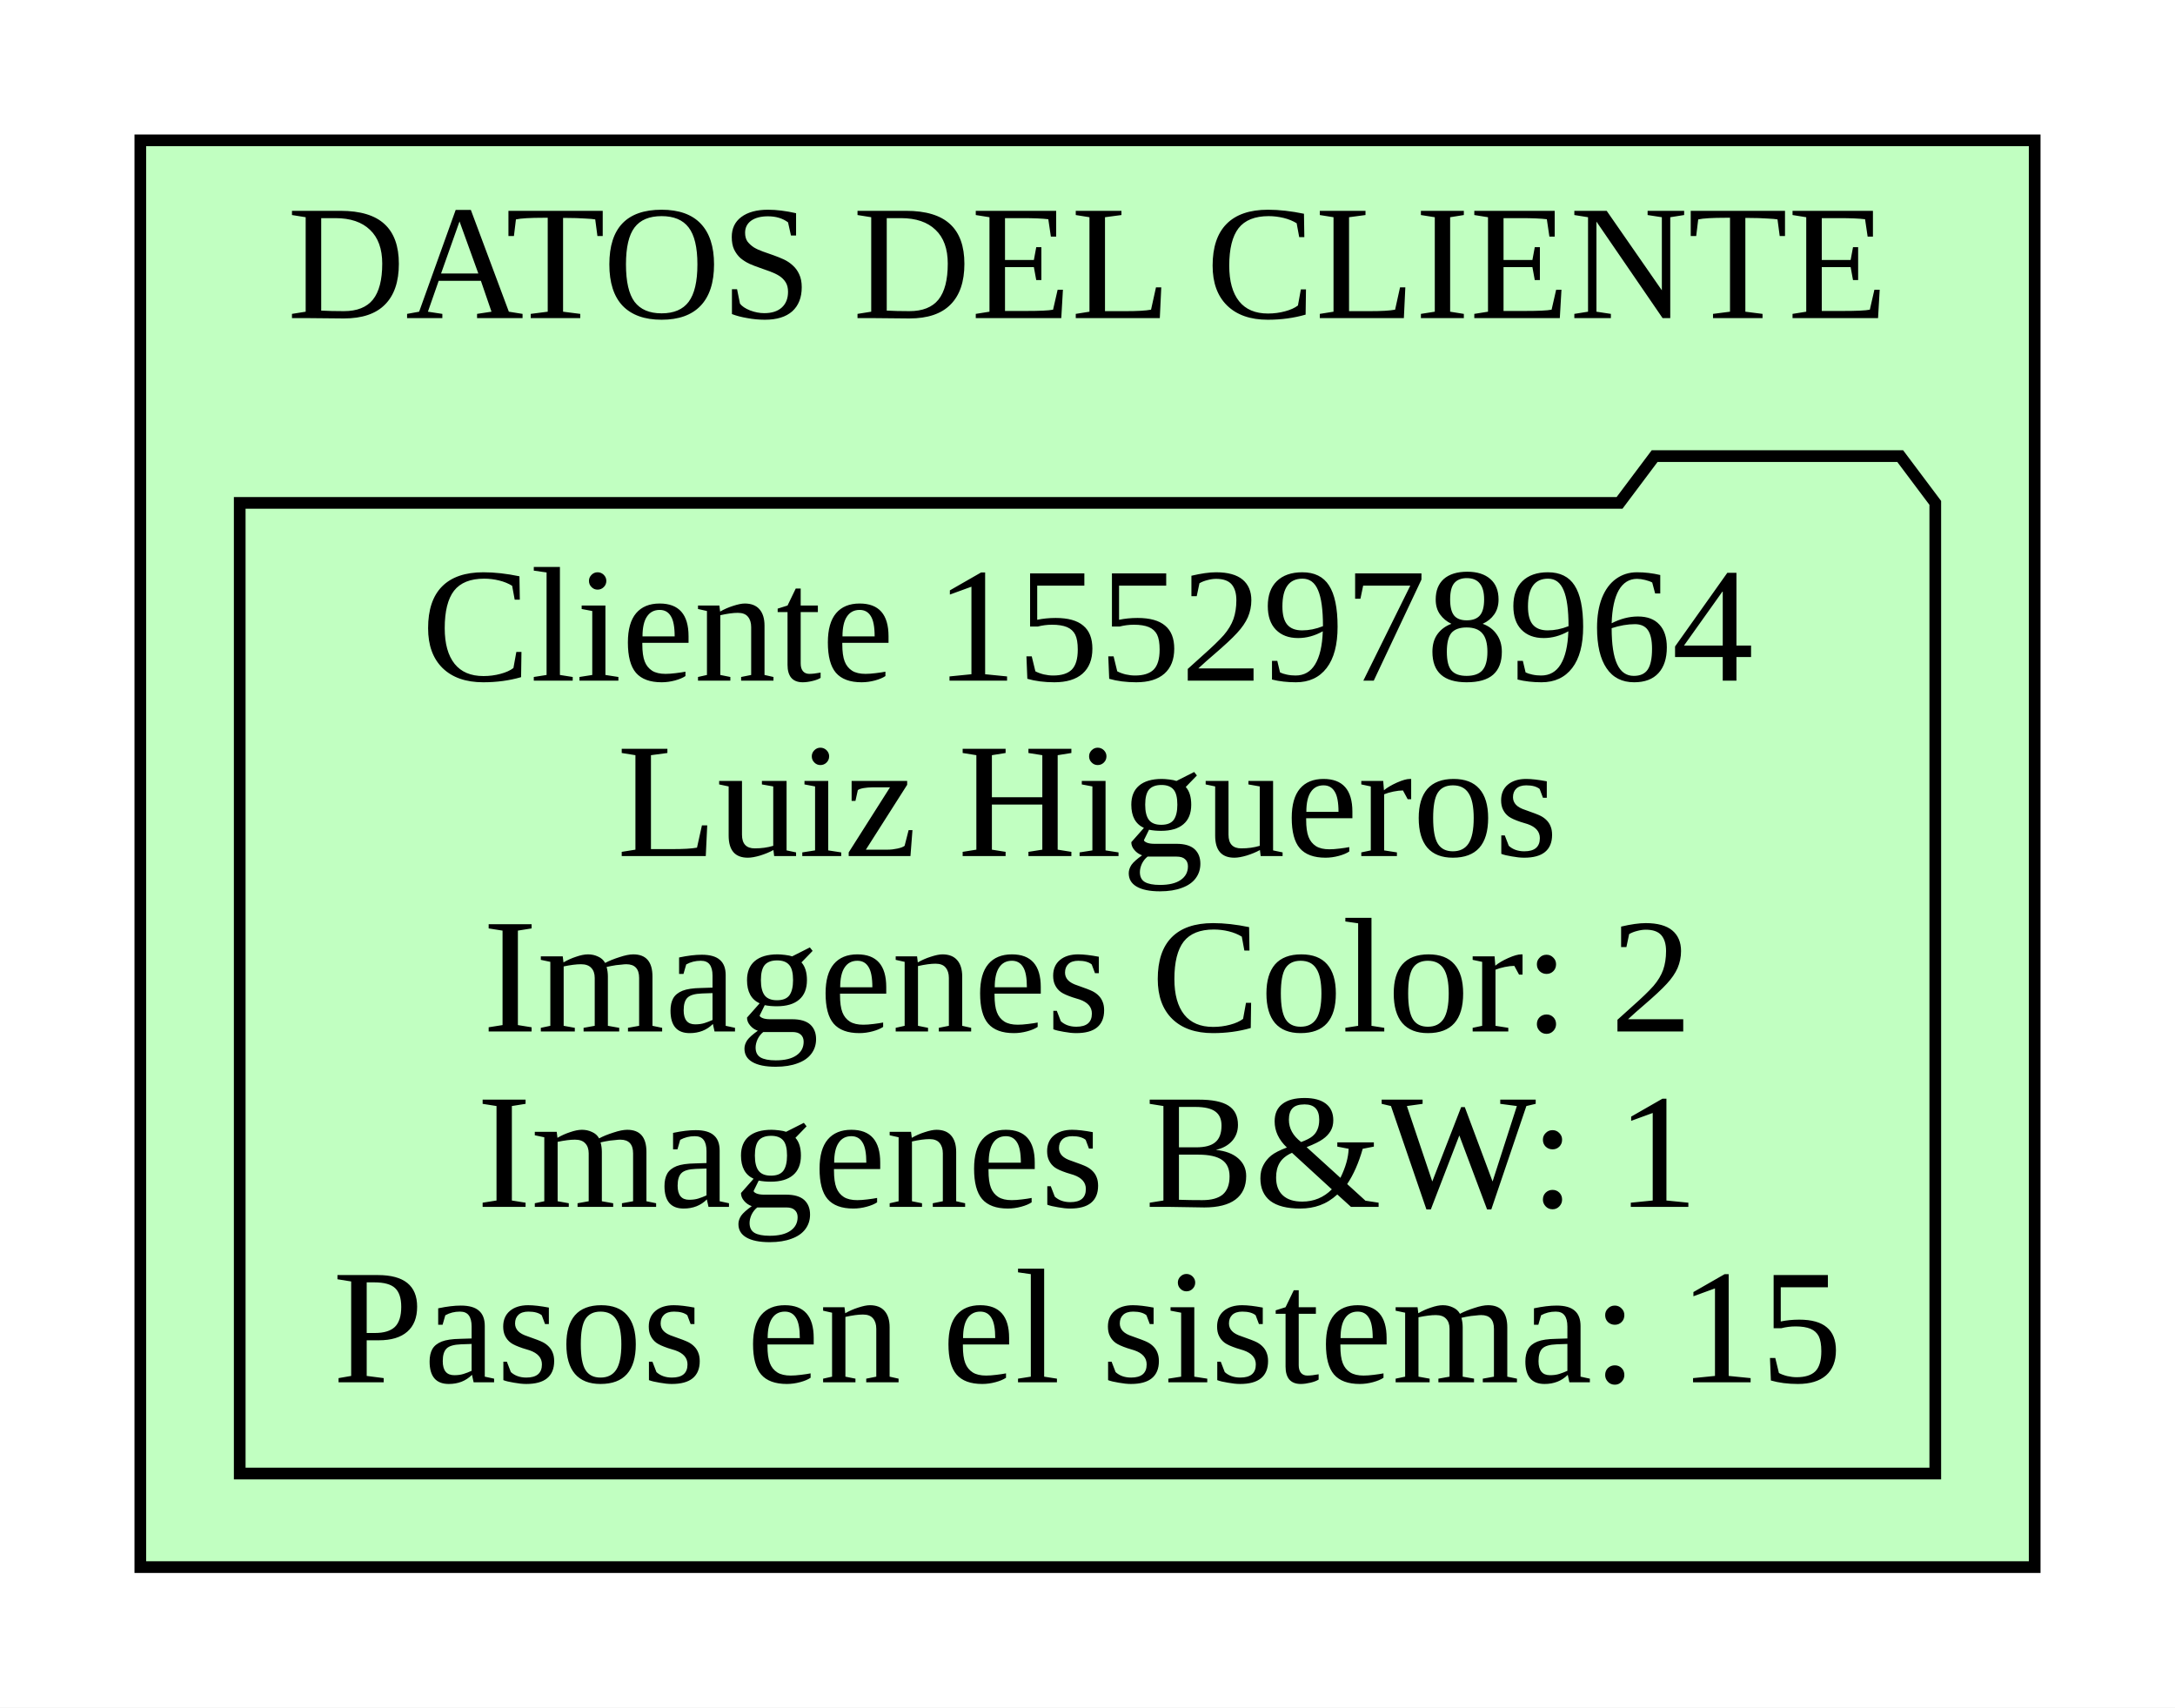
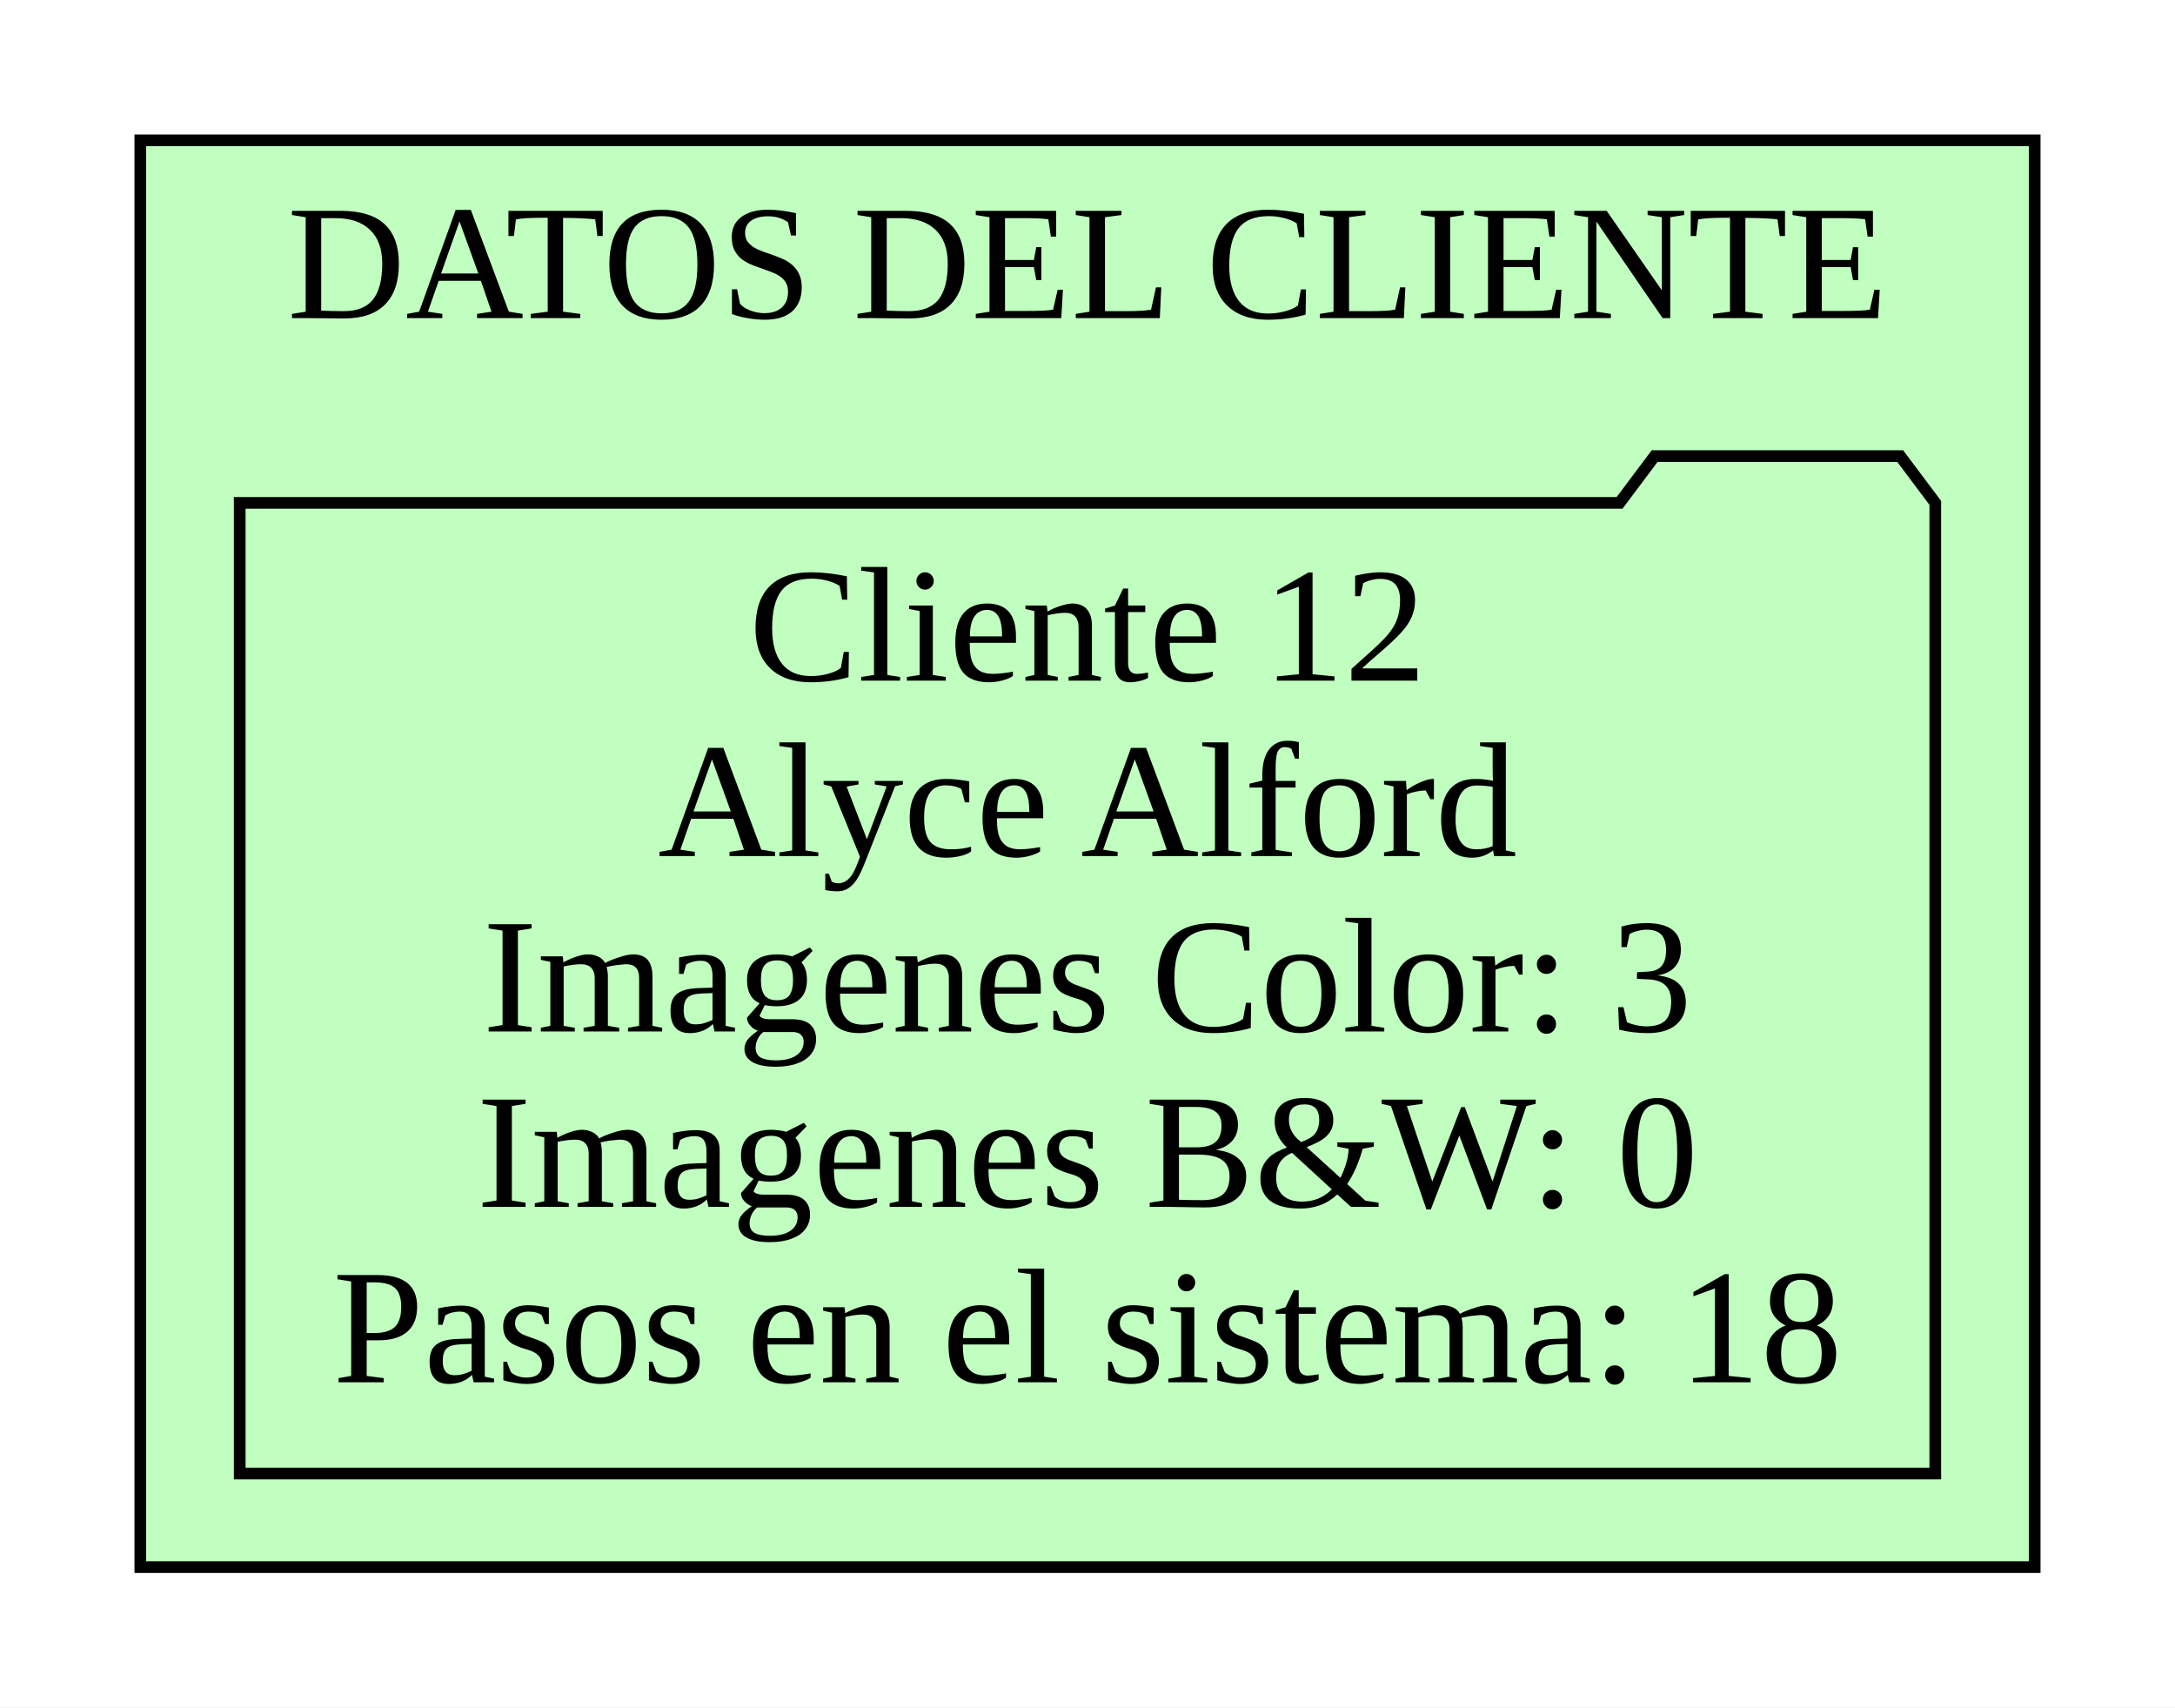
<svg xmlns="http://www.w3.org/2000/svg" width="186pt" height="146pt" viewBox="0.00 0.00 186.00 146.00">
  <g id="graph0" class="graph" transform="scale(1 1) rotate(0) translate(4 142)">
    <polygon fill="white" stroke="transparent" points="-4,4 -4,-142 182,-142 182,4 -4,4" />
    <g id="clust1" class="cluster">
      <polygon fill="#c1ffc1" stroke="black" points="8,-8 8,-130 170,-130 170,-8 8,-8" />
      <text text-anchor="middle" x="89" y="-114.8" font-family="Times New Roman,serif" font-size="14.00">DATOS DEL CLIENTE</text>
    </g>
    <g id="node1" class="node">
      <polygon fill="none" stroke="black" points="161.5,-99 158.5,-103 137.5,-103 134.5,-99 16.5,-99 16.5,-16 161.5,-16 161.5,-99" />
-       <text text-anchor="middle" x="89" y="-83.8" font-family="Times New Roman,serif" font-size="14.00">Cliente 1552978964</text>
-       <text text-anchor="middle" x="89" y="-68.8" font-family="Times New Roman,serif" font-size="14.00"> Luiz Higueros </text>
-       <text text-anchor="middle" x="89" y="-53.8" font-family="Times New Roman,serif" font-size="14.00">Imagenes Color: 2</text>
-       <text text-anchor="middle" x="89" y="-38.8" font-family="Times New Roman,serif" font-size="14.00">Imagenes B&amp;W: 1</text>
-       <text text-anchor="middle" x="89" y="-23.8" font-family="Times New Roman,serif" font-size="14.00">Pasos en el sistema: 15</text>
+       <text text-anchor="middle" x="89" y="-83.8" font-family="Times New Roman,serif" font-size="14.00">Cliente 12</text>
+       <text text-anchor="middle" x="89" y="-68.8" font-family="Times New Roman,serif" font-size="14.00"> Alyce Alford </text>
+       <text text-anchor="middle" x="89" y="-53.8" font-family="Times New Roman,serif" font-size="14.00">Imagenes Color: 3</text>
+       <text text-anchor="middle" x="89" y="-38.8" font-family="Times New Roman,serif" font-size="14.00">Imagenes B&amp;W: 0</text>
+       <text text-anchor="middle" x="89" y="-23.8" font-family="Times New Roman,serif" font-size="14.00">Pasos en el sistema: 18</text>
    </g>
  </g>
</svg>
